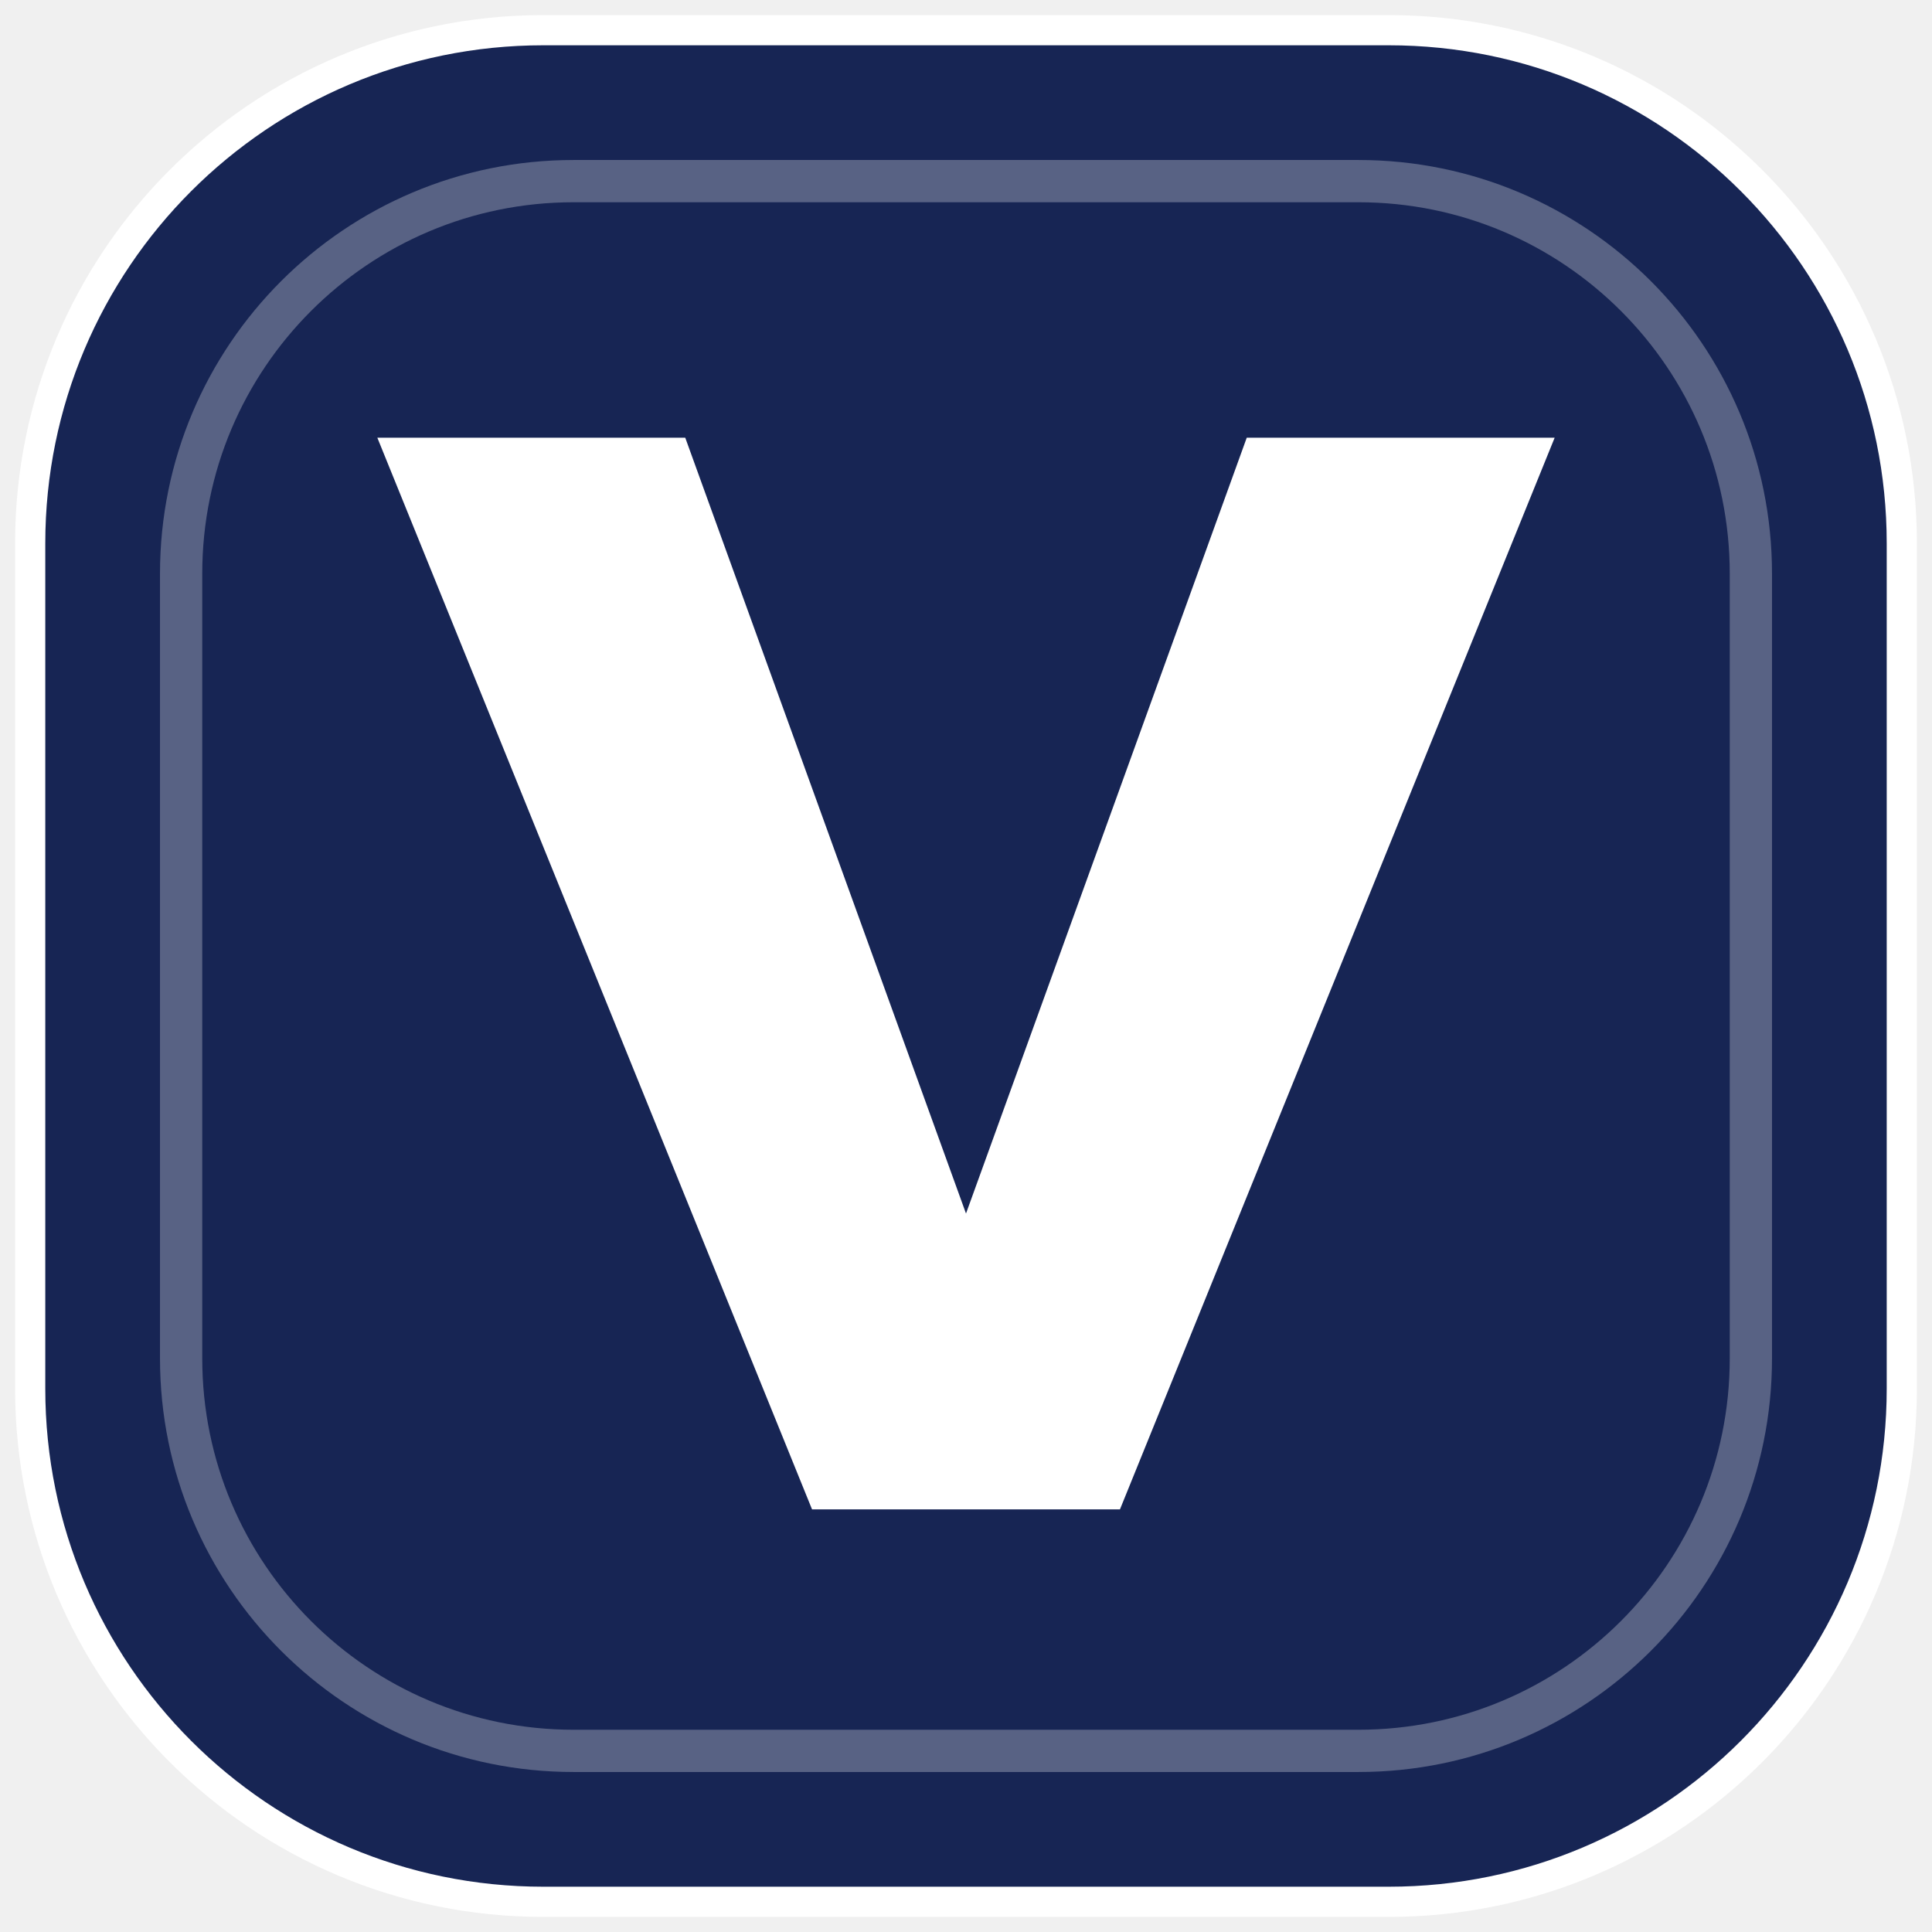
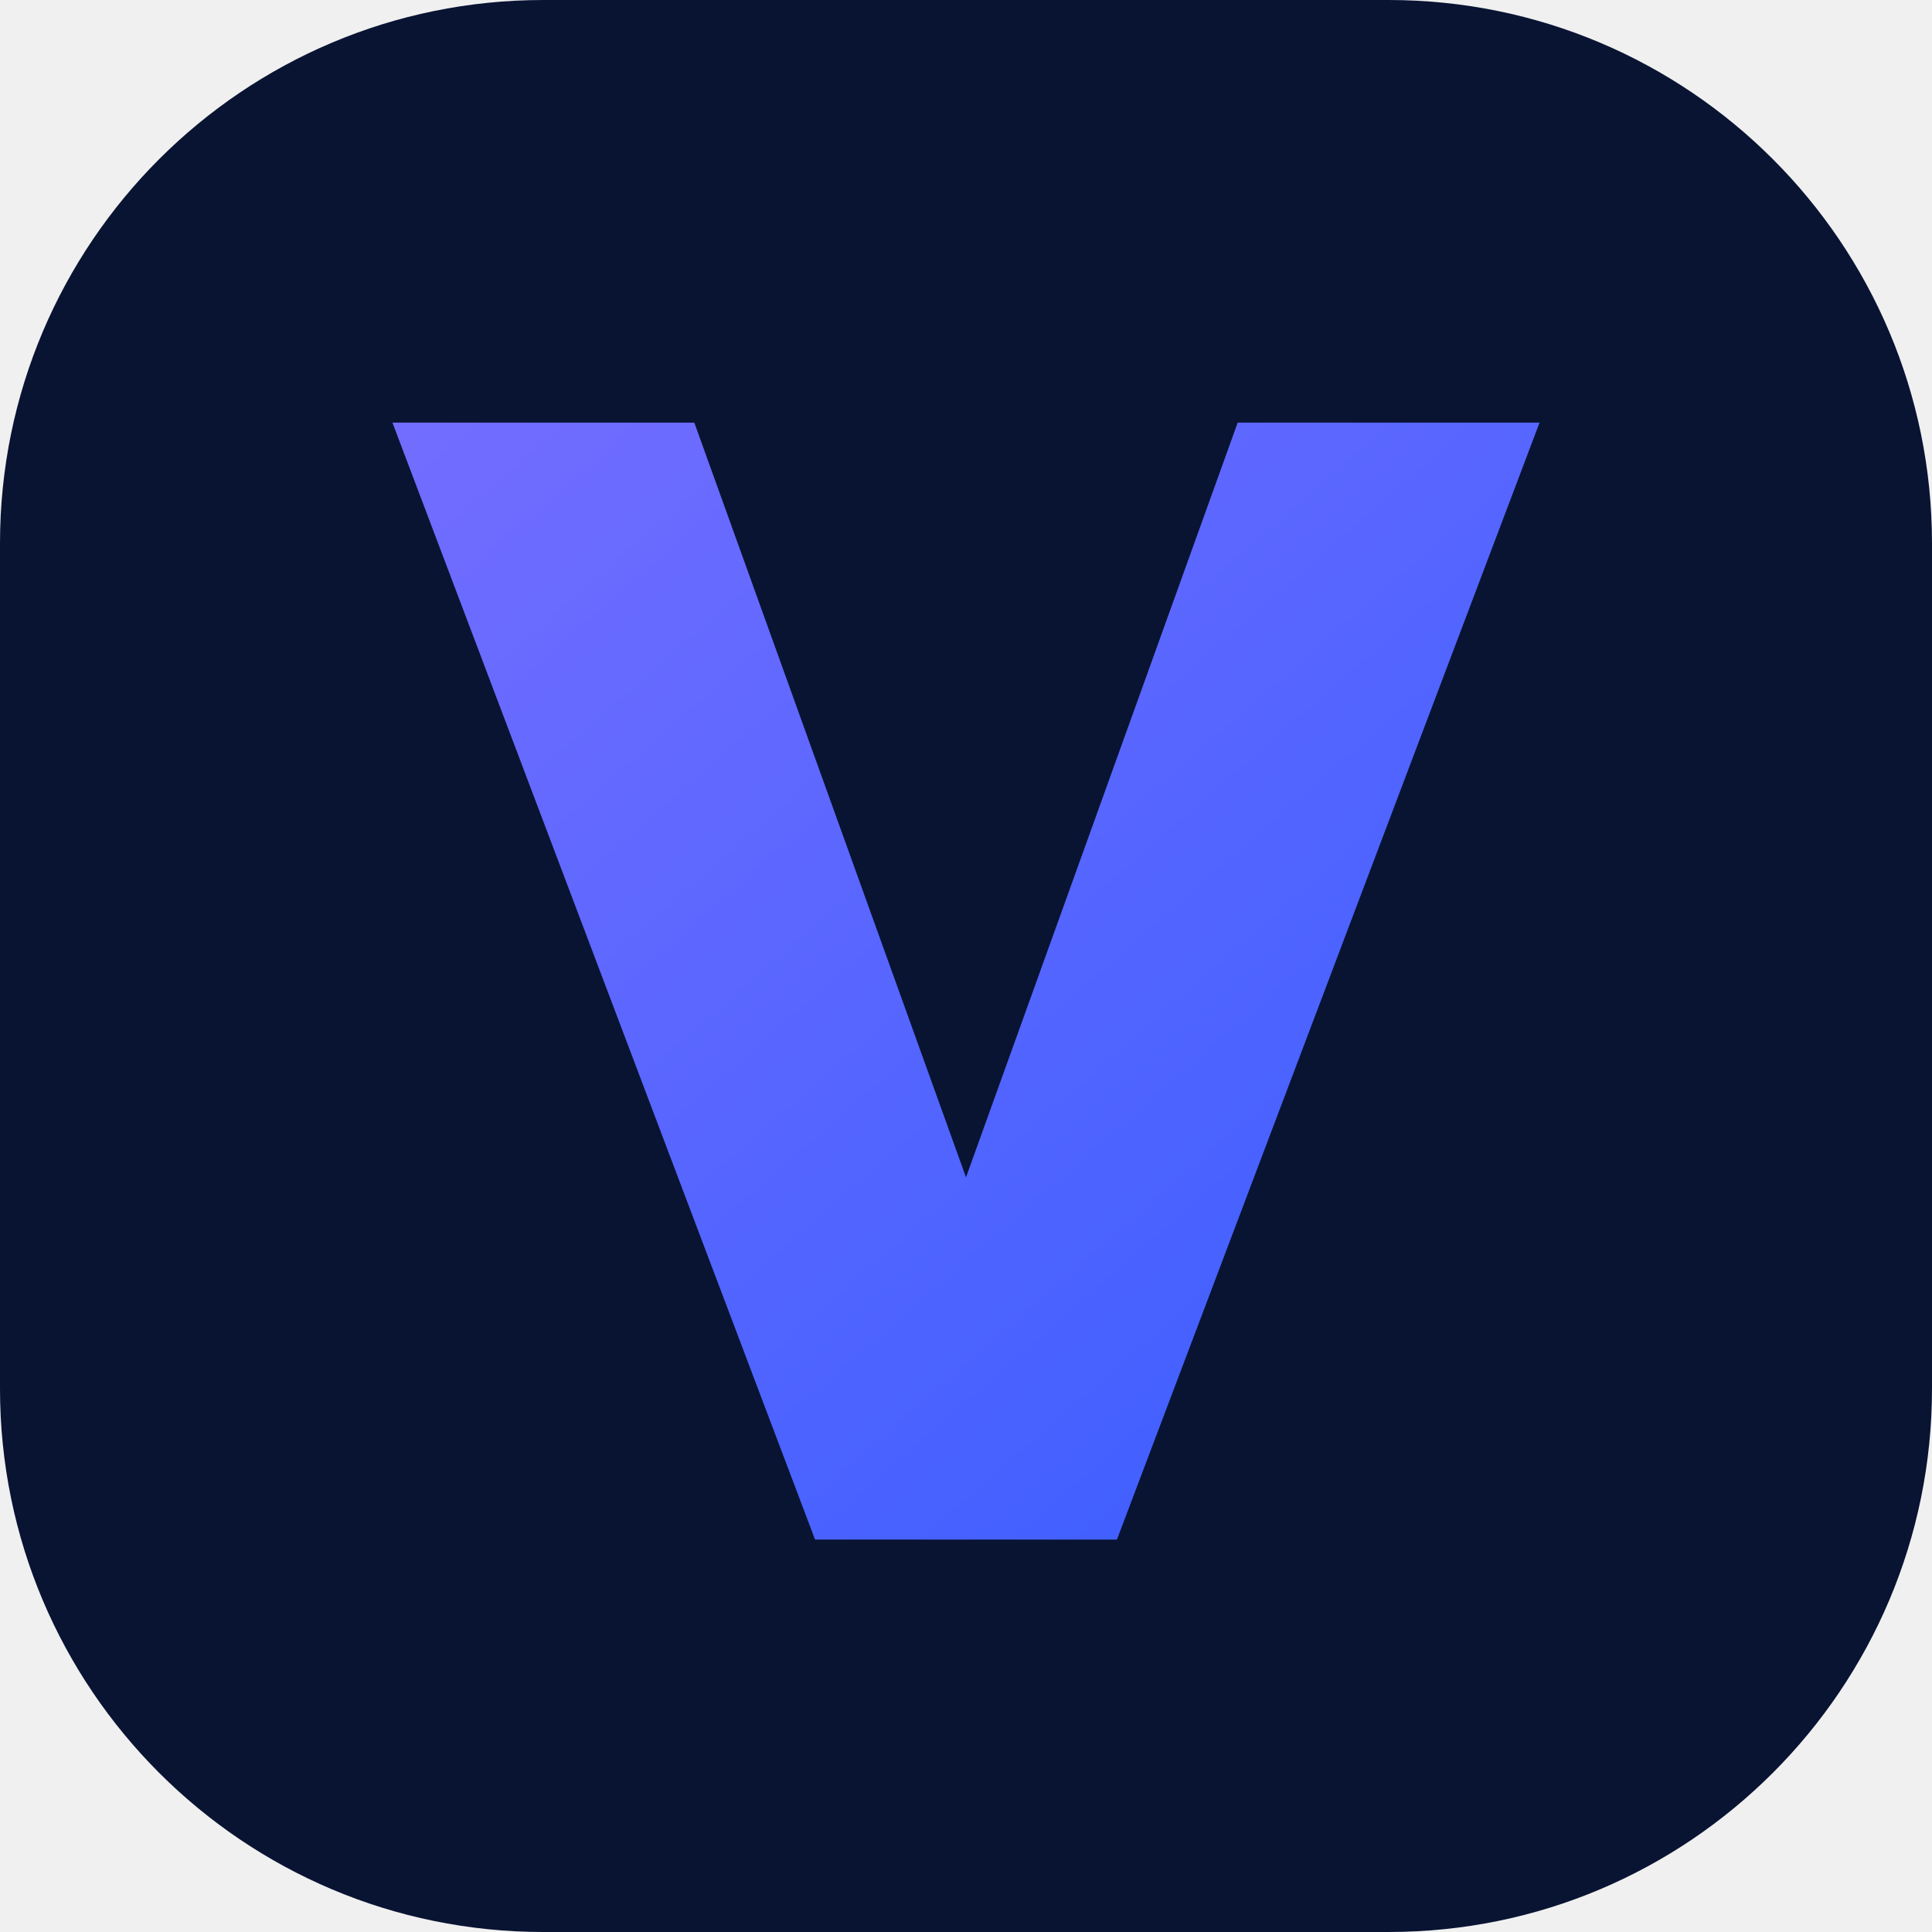
<svg xmlns="http://www.w3.org/2000/svg" viewBox="0 0 64 64">
-   <rect x="1" y="1" width="62" height="62" rx="17" fill="#172554" stroke="#ffffff" stroke-width="1" />
-   <rect x="6" y="6" width="52" height="52" rx="13" fill="none" stroke="#ffffff" stroke-opacity=".28" stroke-width="1.4" />
-   <path d="M12.5 14.5h10.2L32 40.2l9.3-25.7h10.2L37.1 50H26.9L12.5 14.5Z" fill="#ffffff" />
+   <defs>
+     <linearGradient id="g" x1="8" y1="5" x2="55" y2="59" gradientUnits="userSpaceOnUse">
+       <stop stop-color="#7e70ff" />
+       <stop offset="1" stop-color="#2e5bff" />
+     </linearGradient>
+   </defs>
+   <rect width="64" height="64" rx="18" fill="#091433" />
+   <path d="M13 14h10l9 25 9-25h10L37 51H27L13 14Z" fill="url(#g)" />
</svg>
